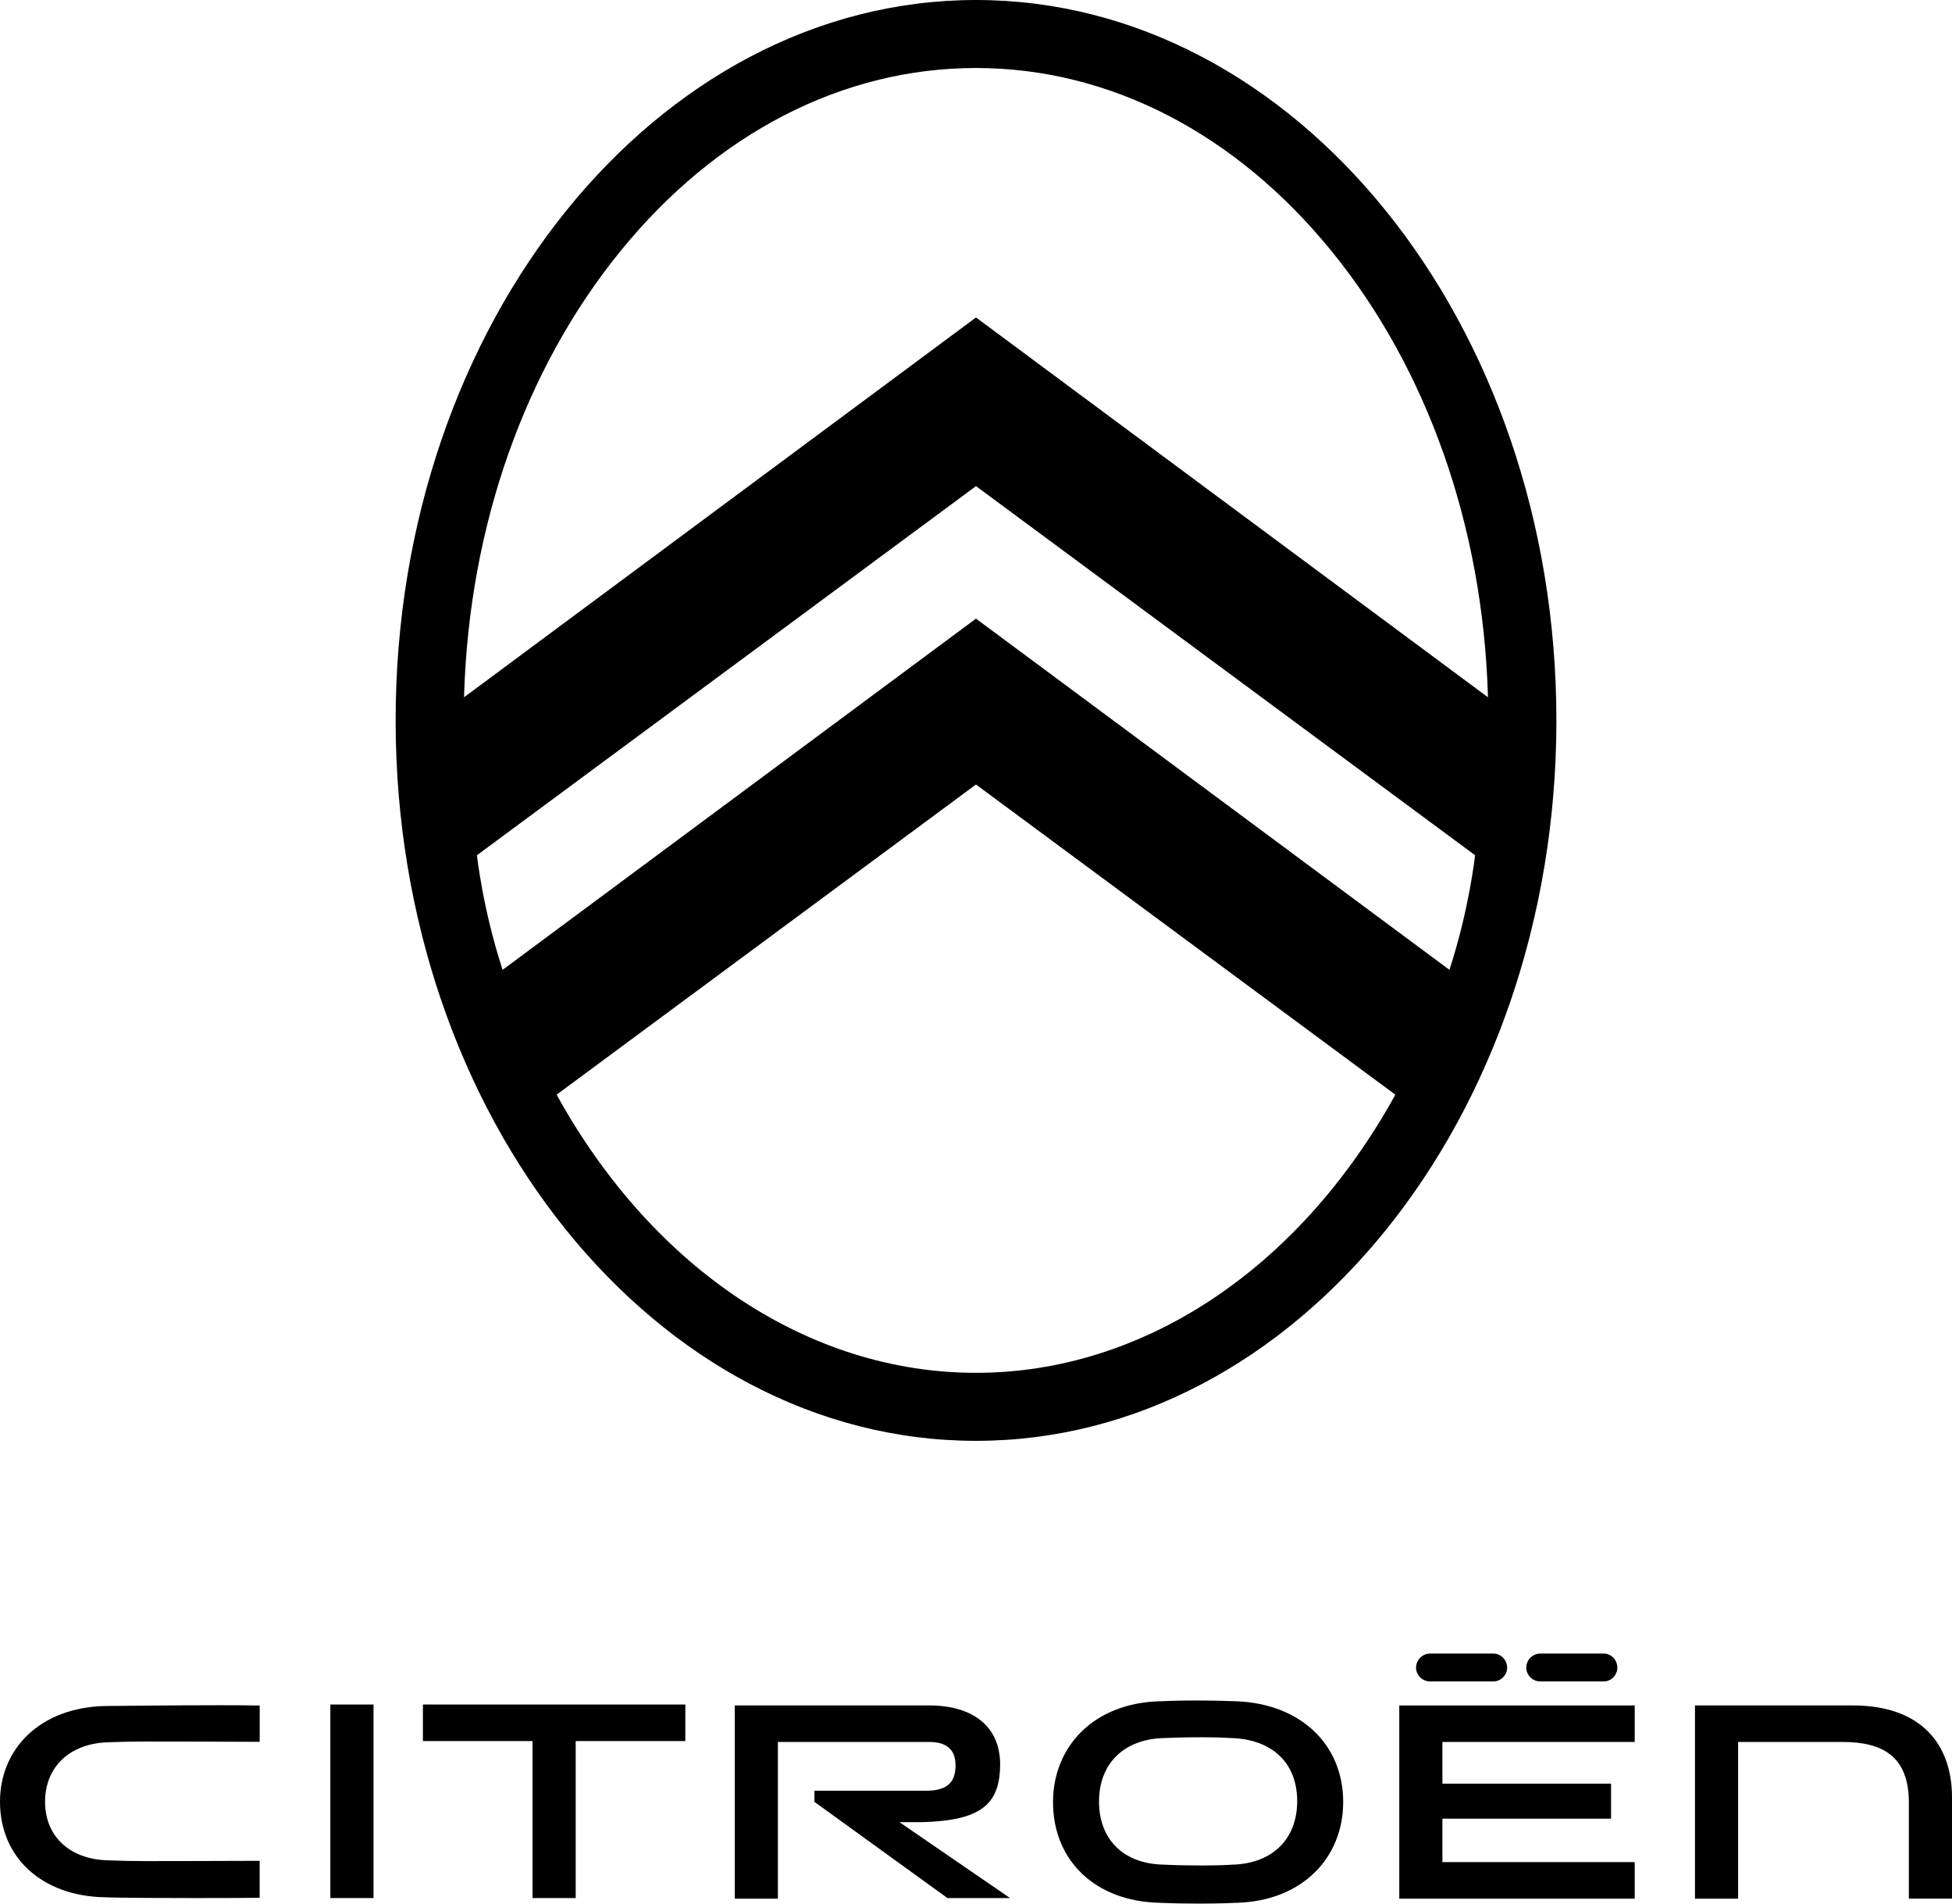
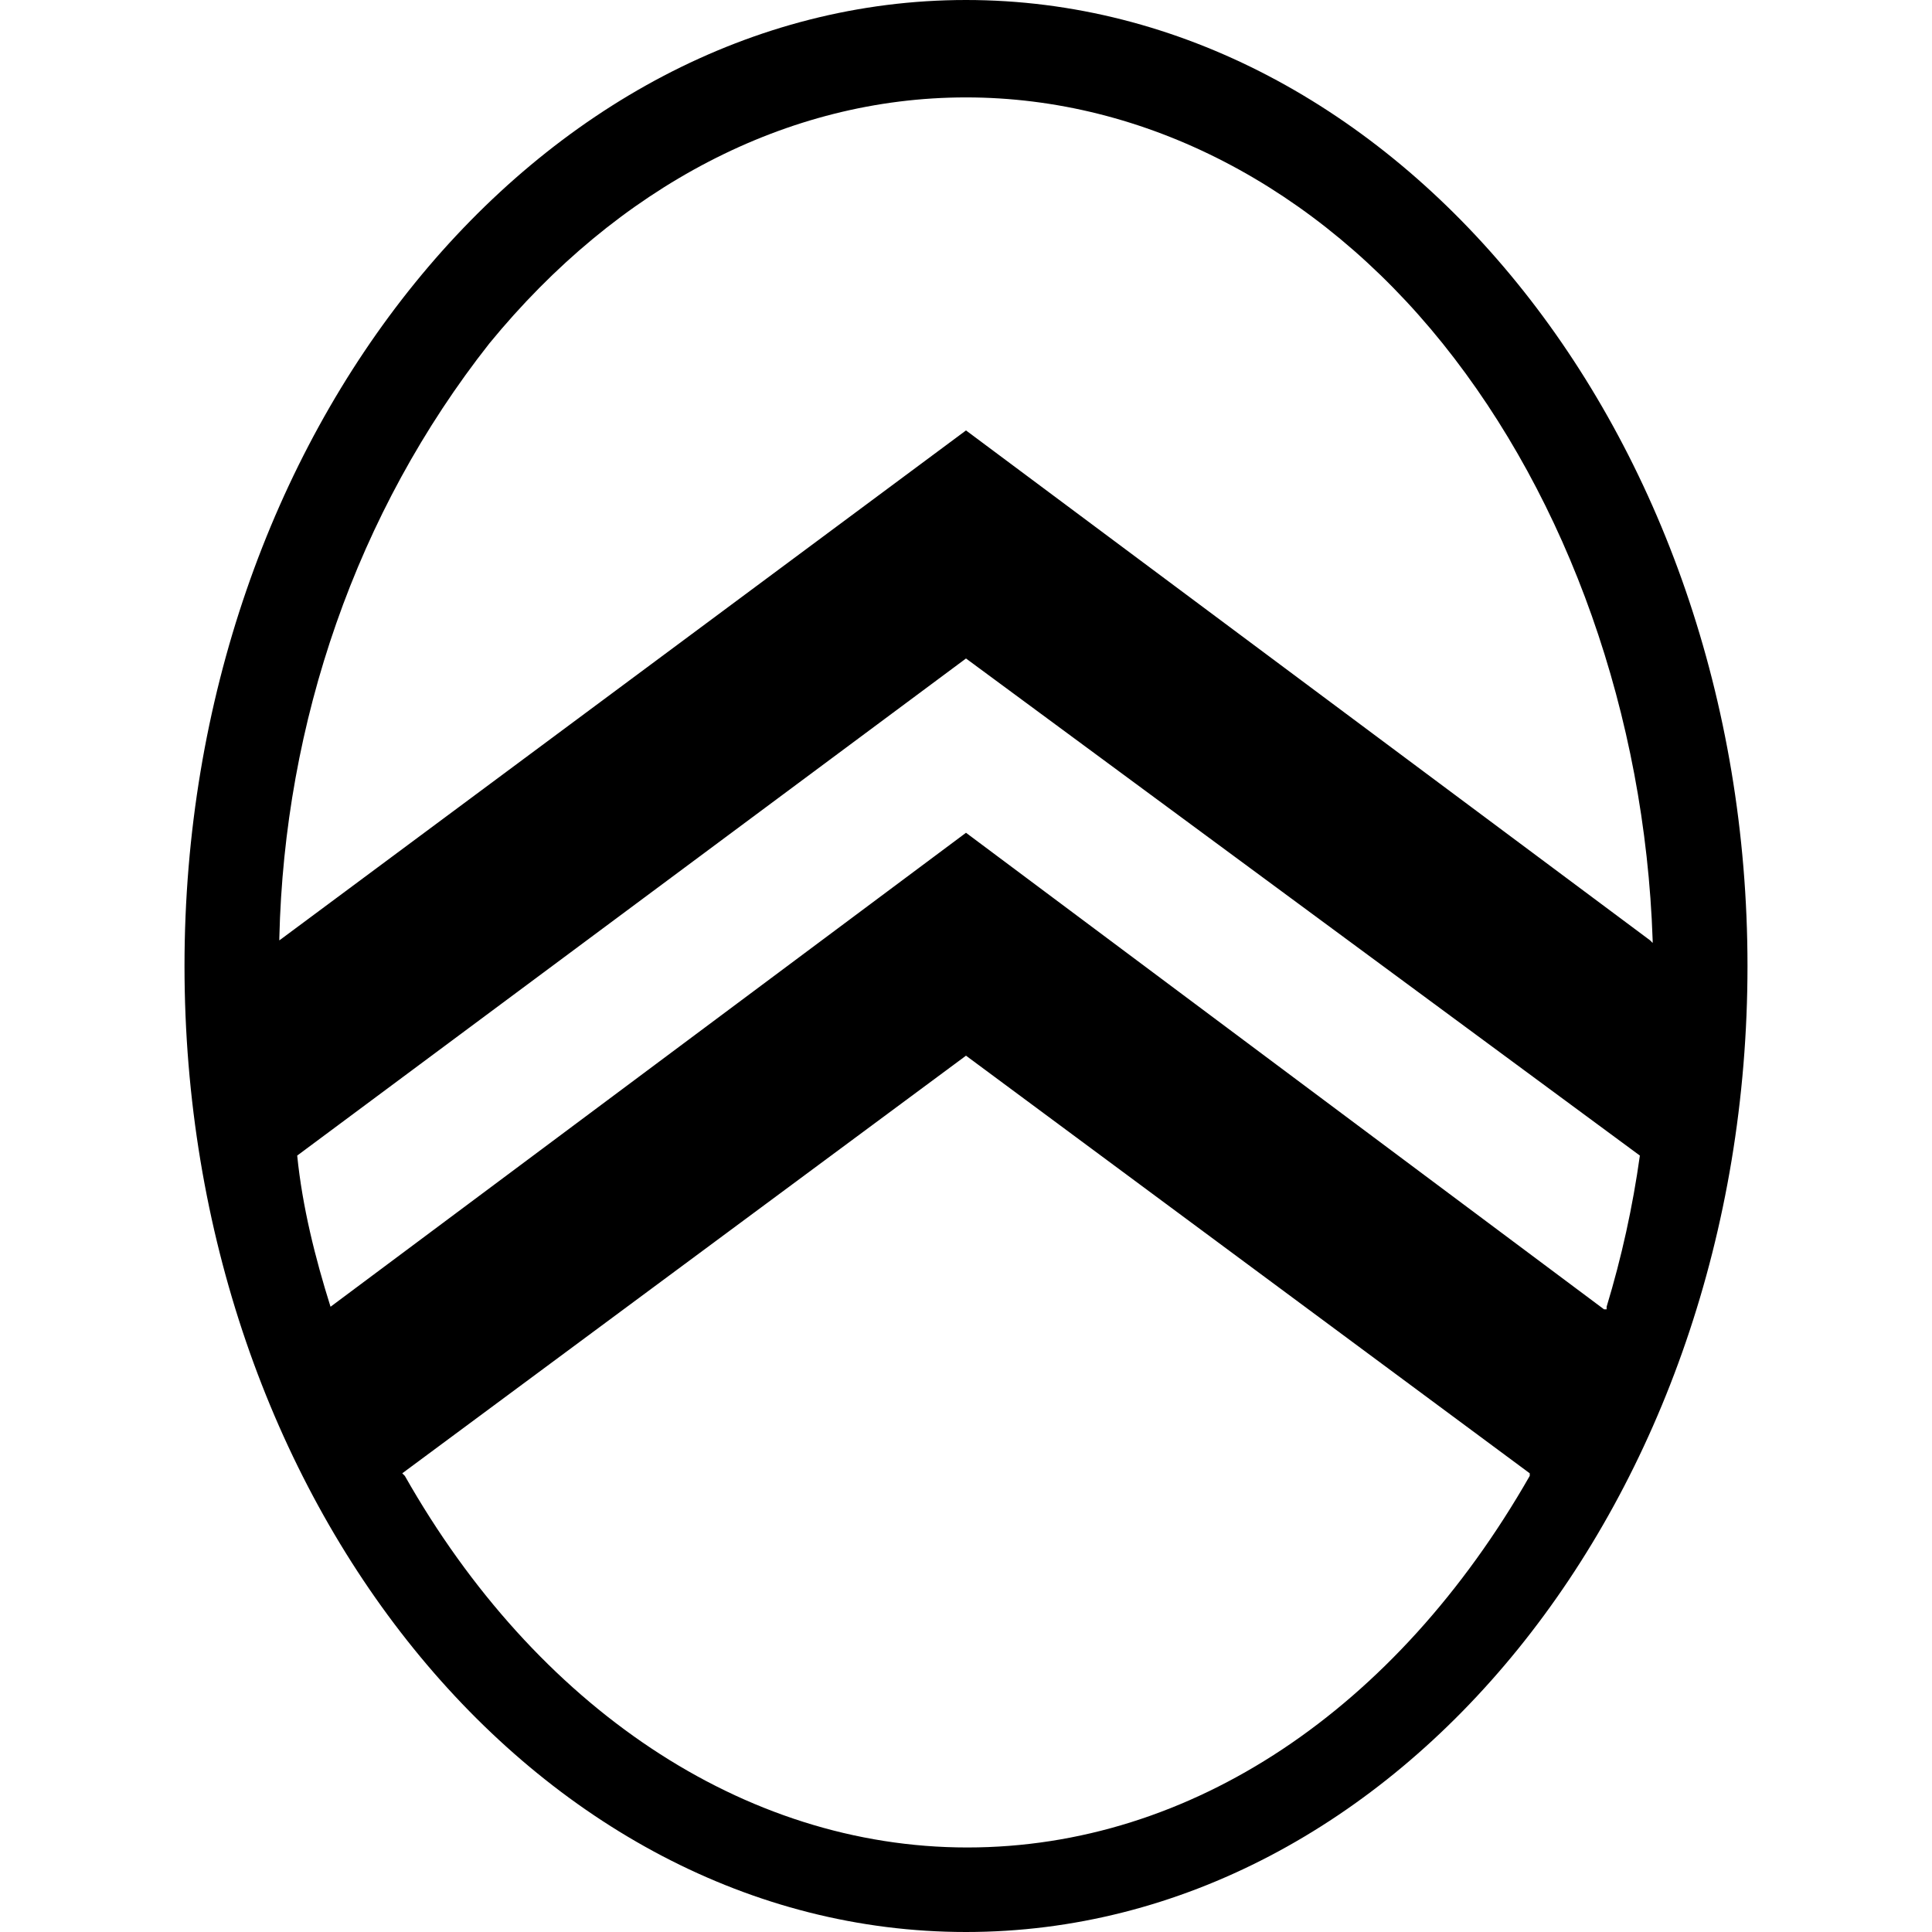
- <svg xmlns="http://www.w3.org/2000/svg" version="1.1" id="Layer_1" x="0px" y="0px" viewBox="0 0 850.42 829.16" xml:space="preserve" width="850.42" height="829.16">
-   <defs id="defs882" />
-   <g id="fond_blanc" transform="translate(-111.95,-84.16)">
-     <g id="g876">
-       <g id="g872">
-         <polygon points="343.97,910.9 362.76,910.9 362.76,842.52 410.52,842.52 410.52,826.6 296.2,826.6 296.2,842.52 343.97,842.52 " id="polygon854" />
-         <rect x="255.88" y="826.6" width="18.8" height="84.3" id="rect856" />
-         <path d="m 919.16,827 h -68.77 v 84.17 h 18.8 v -68.26 h 45.54 c 17.74,0 28.84,6.53 28.84,26.36 v 41.89 h 18.8 V 866.92 C 962.36,844.48 949.44,827 919.16,827" id="path858" />
-         <path d="m 783.04,816.55 h 27.66 c 3.14,0 5.87,-2.74 5.87,-6.01 0,-3.39 -2.74,-6.13 -5.87,-6.13 h -27.66 c -3.39,0 -6.14,2.74 -6.14,6.13 0,3.27 2.75,6.01 6.14,6.01" id="path860" />
-         <path d="m 513.1,877.86 c 26.02,-0.61 34.57,-7.55 34.57,-25.28 0,-16.06 -11.48,-25.58 -30.92,-25.58 h -84.69 v 84.17 h 18.79 v -68.26 h 66.03 c 7.44,0 11.36,3.37 11.36,10.05 0,5.87 -1.86,11.56 -13.97,11.19 h -47.49 v 4.86 l 57.94,41.89 h 27.27 l -48.17,-33.05 h 9.28 z" id="path862" />
-         <path d="m 650.88,825.2 c -5.72,-0.23 -11.56,-0.36 -17.37,-0.36 -9.89,0 -16.3,0.36 -16.36,0.36 h -0.32 c -13.67,0.44 -25.32,5 -33.68,13.18 -8.02,7.85 -12.43,18.72 -12.43,30.64 v 0.12 c 0,25.57 18.58,43.18 46.24,43.82 5.73,0.25 11.57,0.36 17.38,0.36 9.88,0 16.3,-0.35 16.36,-0.36 h 0.31 c 13.67,-0.44 25.32,-5 33.69,-13.18 8.02,-7.83 12.43,-18.72 12.43,-30.64 v -0.12 c 0,-25.06 -18.59,-42.67 -46.25,-43.82 m 26.21,43.66 c -0.06,16.23 -10.62,26.76 -27.56,27.47 h -0.38 l -0.36,0.02 c -1.03,0.08 -5.01,0.36 -13.6,0.36 -5.74,0 -11.25,-0.12 -16.36,-0.37 l -0.3,-0.01 c -17.13,-0.44 -27.77,-10.97 -27.77,-27.48 0,-16.33 10.56,-26.91 27.56,-27.62 h 0.38 l 0.35,-0.01 c 0.06,-0.01 7.13,-0.36 16.82,-0.36 5.45,0 7.78,0.11 12.42,0.33 l 0.73,0.03 c 17.58,0.82 28.07,11.09 28.07,27.5 z" id="path864" />
-         <polygon points="824.14,895.24 740.36,895.24 740.36,876.32 813.83,876.32 813.83,861.07 740.36,861.07 740.36,842.91 824.14,842.91 824.14,827 721.57,827 721.57,911.17 824.14,911.17 " id="polygon866" />
-         <path d="m 735.02,816.55 h 27.53 c 3.27,0 6.01,-2.74 6.01,-6.01 0,-3.39 -2.74,-6.13 -6.01,-6.13 h -27.53 c -3.39,0 -6.14,2.74 -6.14,6.13 0,3.27 2.74,6.01 6.14,6.01" id="path868" />
-         <path d="m 157.46,827.26 h -0.29 c -13.4,0.42 -24.83,4.74 -33.04,12.5 -7.86,7.45 -12.18,17.77 -12.18,29.08 v 0.12 c 0,24.26 18.22,40.97 45.33,41.59 7.63,0.32 30.64,0.35 40.19,0.35 12.34,0 24.12,-0.05 27.61,-0.12 v -16.1 c -5.25,0.06 -45.21,0.12 -49.92,0.12 -5.57,0 -11.16,-0.11 -16.19,-0.34 -16.62,-0.4 -27.38,-10.41 -27.38,-25.5 0,-15.1 10.61,-25.26 27.03,-25.89 h 0.37 l 0.35,-0.02 c 0.06,0 6.95,-0.33 16.48,-0.33 2.66,0 43.7,0.05 49.27,0.14 v -15.82 c -3.7,-0.08 -9.47,-0.13 -17.17,-0.13 -21.12,0 -50.17,0.34 -50.46,0.35" id="path870" />
-       </g>
-       <path d="m 537.16,84.16 c -139.42,0 -252.85,140.77 -252.85,313.79 0,173.02 113.43,313.8 252.85,313.8 139.42,0 252.86,-140.77 252.86,-313.8 0,-173.03 -113.43,-313.79 -252.86,-313.79 z m -206.25,422.4 -0.24,-0.73 c -8.38,-25.91 -10.87,-48.61 -10.89,-48.84 l -0.03,-0.32 0.26,-0.19 217.15,-160.58 217.42,160.77 -0.03,0.32 c -0.03,0.23 -2.51,22.93 -10.89,48.84 l -0.24,0.73 -0.62,-0.46 -0.01,0.03 L 537.15,353.62 330.92,506.59 Z m 206.25,175.57 c -72.42,0 -140.22,-44.85 -182.18,-120.21 l -0.5,-0.97 182.67,-135.08 182.7,135.1 -0.48,0.87 0.01,0.01 c -41.95,75.4 -109.75,120.28 -182.22,120.28 z m 0,-459.69 -223.04,165.43 0.03,-1.14 c 2.25,-73.39 26.46,-142.02 68.15,-193.24 41.85,-51.4 96.84,-79.71 154.86,-79.71 58.02,0 113.01,28.31 154.86,79.71 41.7,51.22 65.9,119.85 68.15,193.24 l 0.03,1.14 -0.92,-0.68 z" id="path874" />
-     </g>
-   </g>
+ <svg xmlns="http://www.w3.org/2000/svg" role="img" viewBox="0 0 24 24">
+   <path d="M12 0C6.684 0 2.292 5.38 2.292 12S6.652 24 12 24c5.347 0 9.708-5.38 9.708-12S17.316 0 12 0zM4.106 16.233c-.19-.604-.35-1.241-.414-1.878L12 8.18l8.371 6.175a12.334 12.334 0 0 1-.413 1.878v.032h-.032L12 10.345zm.923 2.101-.032-.032L12 13.114l7.003 5.188v.032c-1.655 2.897-4.202 4.616-6.987 4.616s-5.363-1.751-6.987-4.616zM12 5.347l-8.53 6.335v-.032c.063-2.674.954-5.284 2.61-7.385C7.67 2.324 9.772 1.21 12 1.21c2.228 0 4.36 1.114 5.92 3.055 1.56 1.942 2.515 4.616 2.61 7.417v.032l-.031-.032z" />
</svg>
